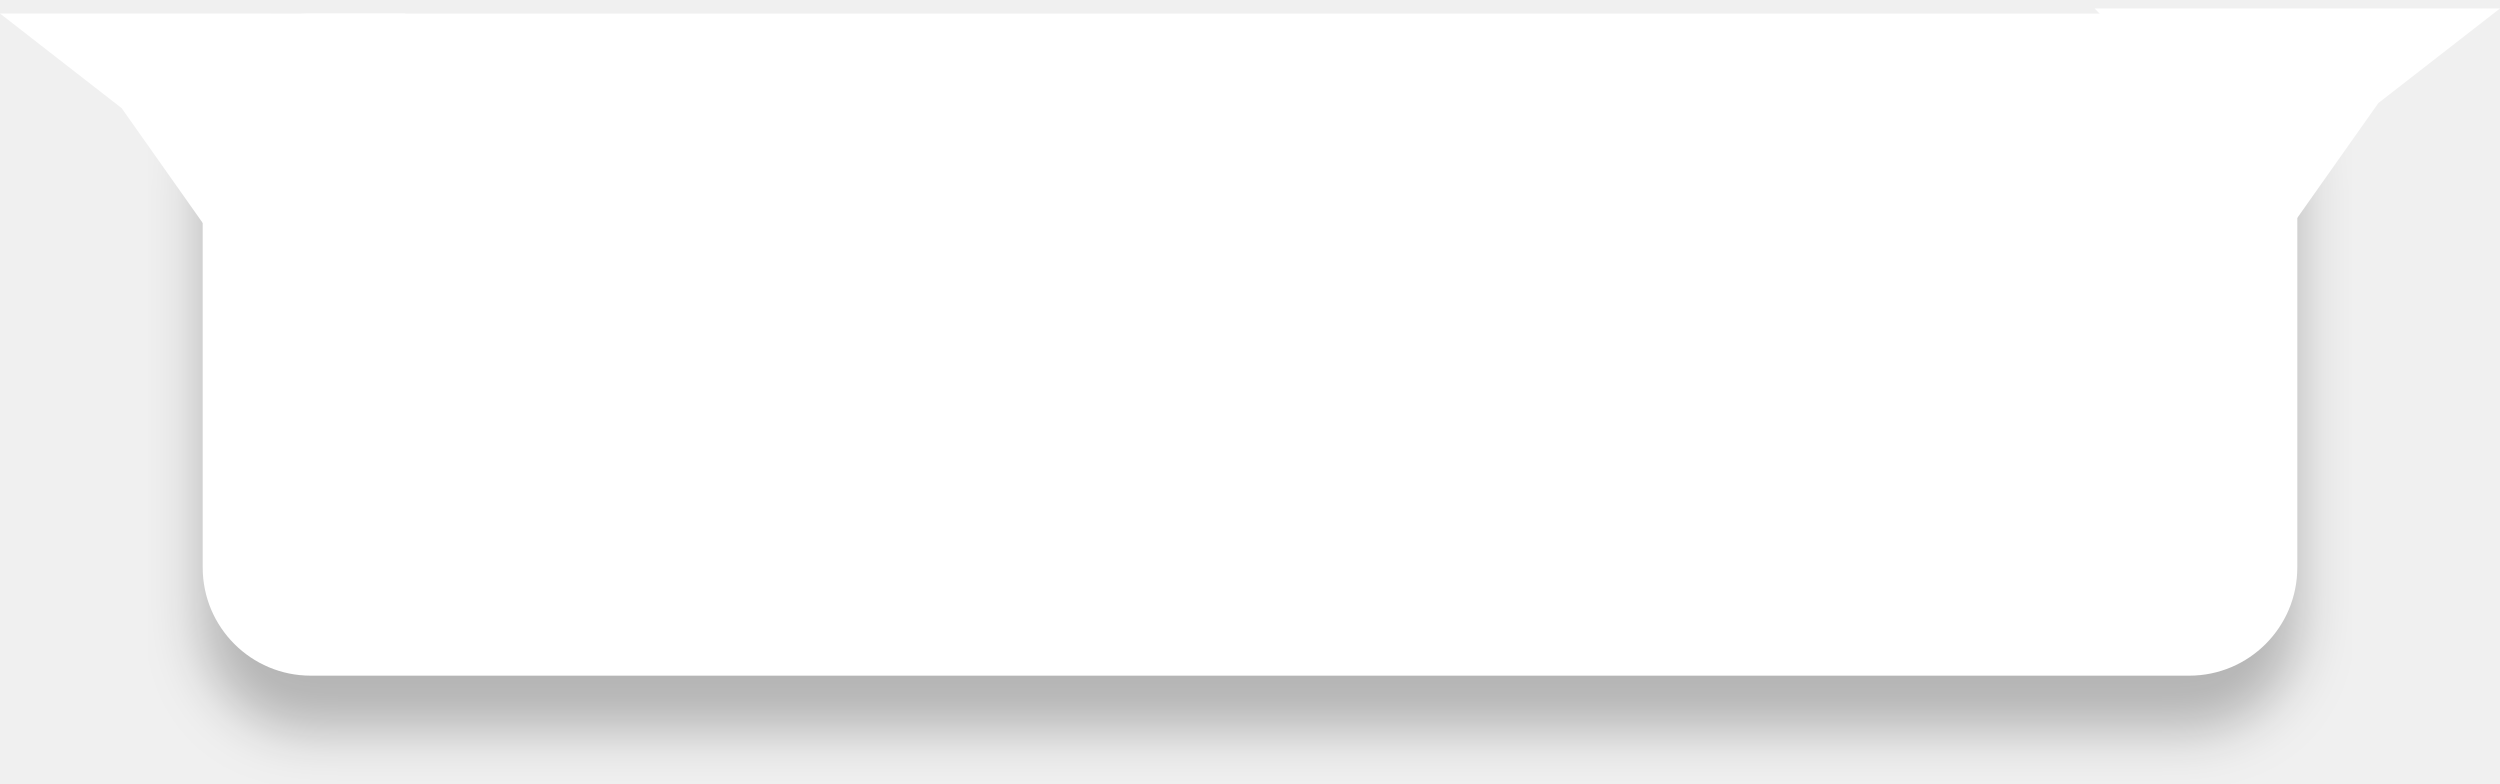
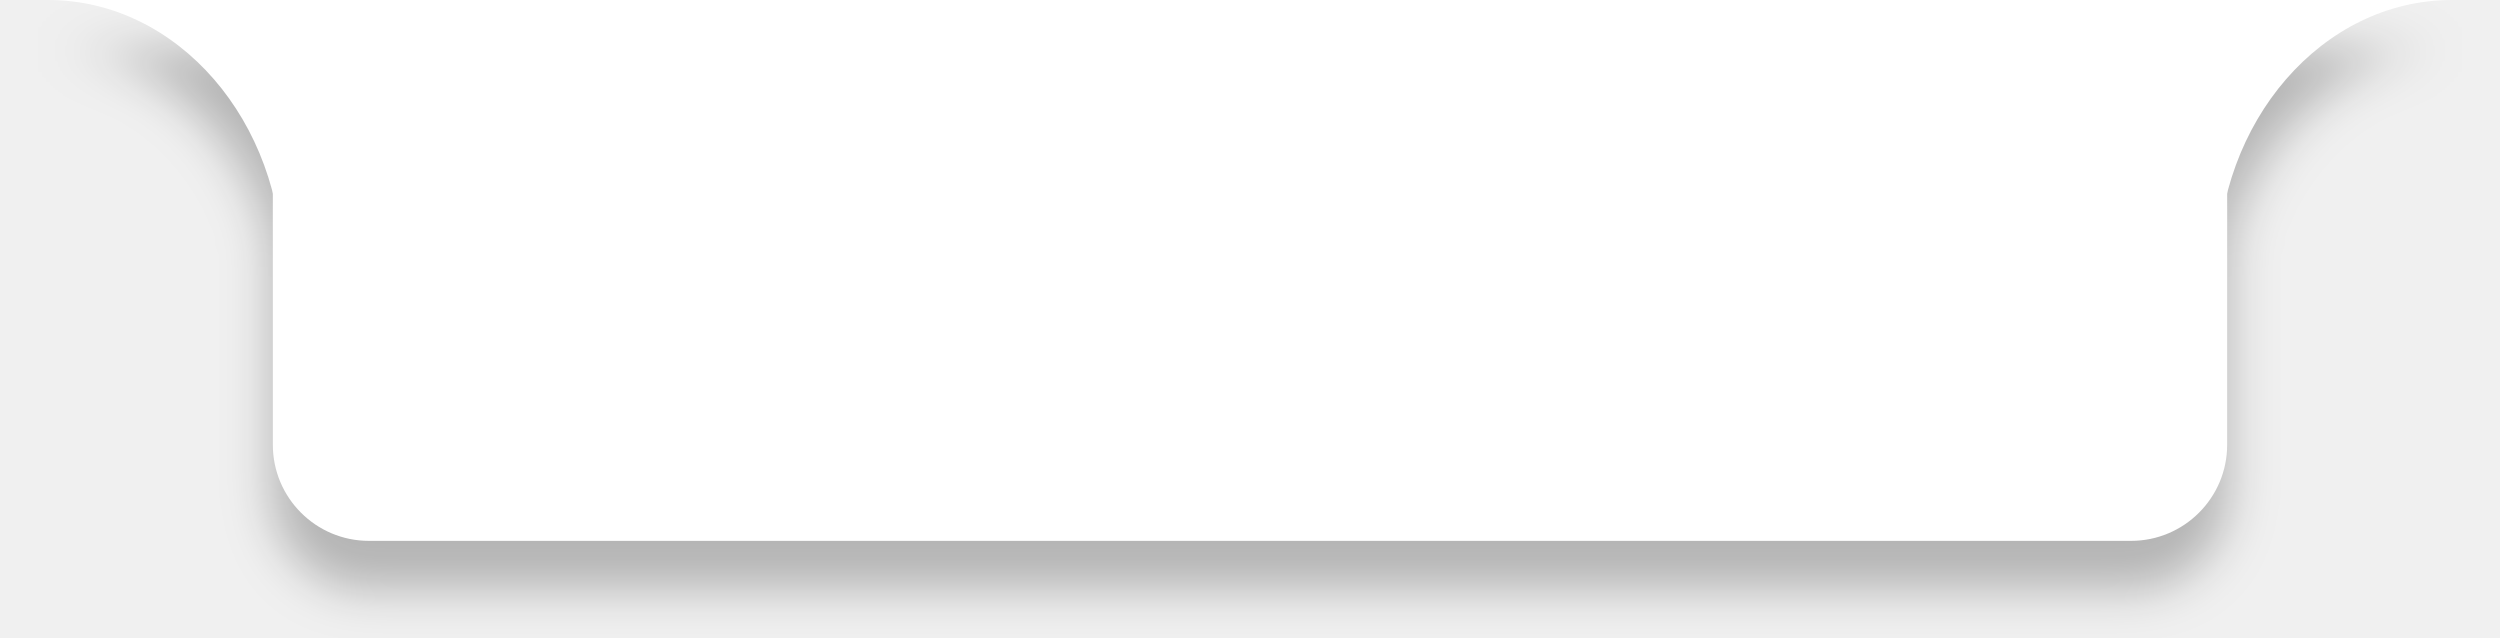
- <svg xmlns="http://www.w3.org/2000/svg" width="185" height="58" viewBox="0 0 185 58" fill="none">
+ <svg xmlns="http://www.w3.org/2000/svg" width="208" height="53" viewBox="0 0 208 53" fill="none">
  <g filter="url(#filter0_d)">
-     <rect x="15" y="1" width="155" height="49" rx="8" fill="white" />
+     <path d="M22.699 0H185.301V37C185.301 41.418 181.719 45 177.301 45H30.699C26.281 45 22.699 41.418 22.699 37V0Z" fill="white" />
+     <path fill-rule="evenodd" clip-rule="evenodd" d="M23.512 22.5V0H4C14.776 0 23.512 10.074 23.512 22.5Z" fill="white" />
+     <path fill-rule="evenodd" clip-rule="evenodd" d="M184.488 22.5V0H204C193.224 0 184.488 10.074 184.488 22.5Z" fill="white" />
  </g>
-   <path d="M170 16.125L155 0.625L185 0.625L176 7.625L170 16.125Z" fill="white" />
-   <path d="M15 16.5L30 1L0 1L9 8L15 16.5Z" fill="white" />
  <defs>
-     <filter id="filter0_d" x="11" y="1" width="163" height="57" filterUnits="userSpaceOnUse" color-interpolation-filters="sRGB">
+     <filter id="filter0_d" x="0" y="0" width="208" height="53" filterUnits="userSpaceOnUse" color-interpolation-filters="sRGB">
      <feFlood flood-opacity="0" result="BackgroundImageFix" />
      <feColorMatrix in="SourceAlpha" type="matrix" values="0 0 0 0 0 0 0 0 0 0 0 0 0 0 0 0 0 0 127 0" />
      <feOffset dy="4" />
      <feGaussianBlur stdDeviation="2" />
      <feColorMatrix type="matrix" values="0 0 0 0 0 0 0 0 0 0 0 0 0 0 0 0 0 0 0.25 0" />
      <feBlend mode="normal" in2="BackgroundImageFix" result="effect1_dropShadow" />
      <feBlend mode="normal" in="SourceGraphic" in2="effect1_dropShadow" result="shape" />
    </filter>
  </defs>
</svg>
